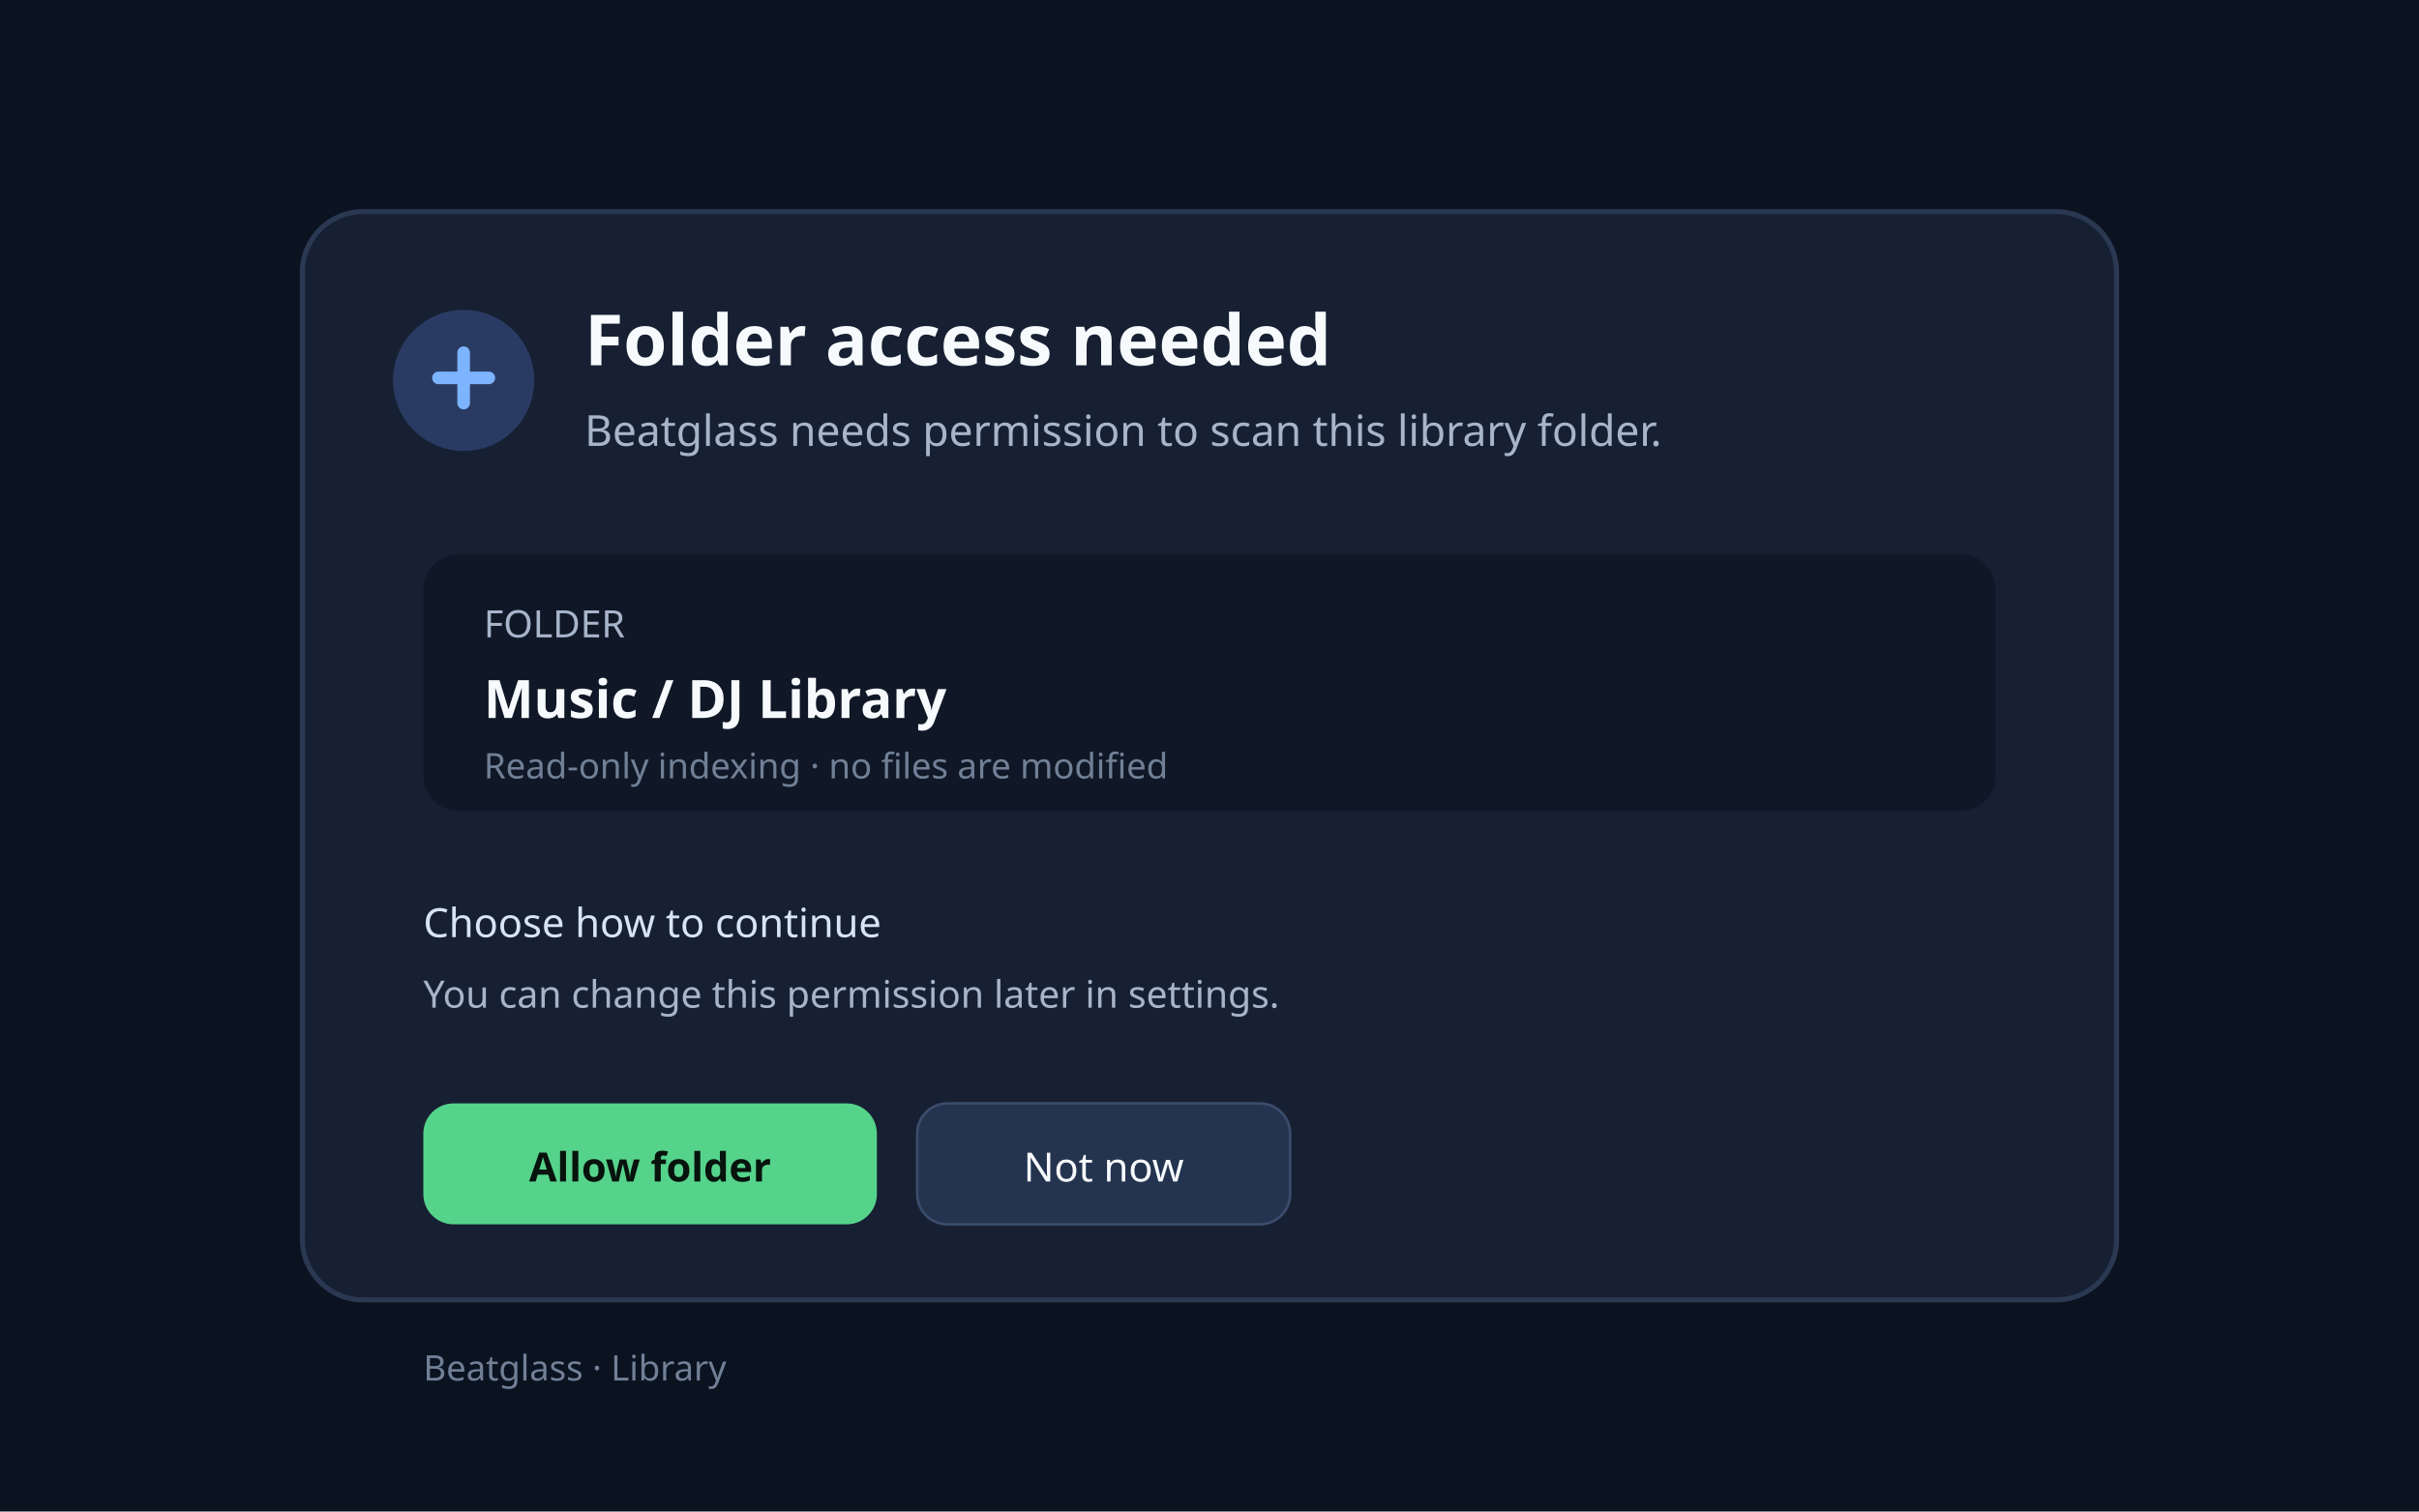
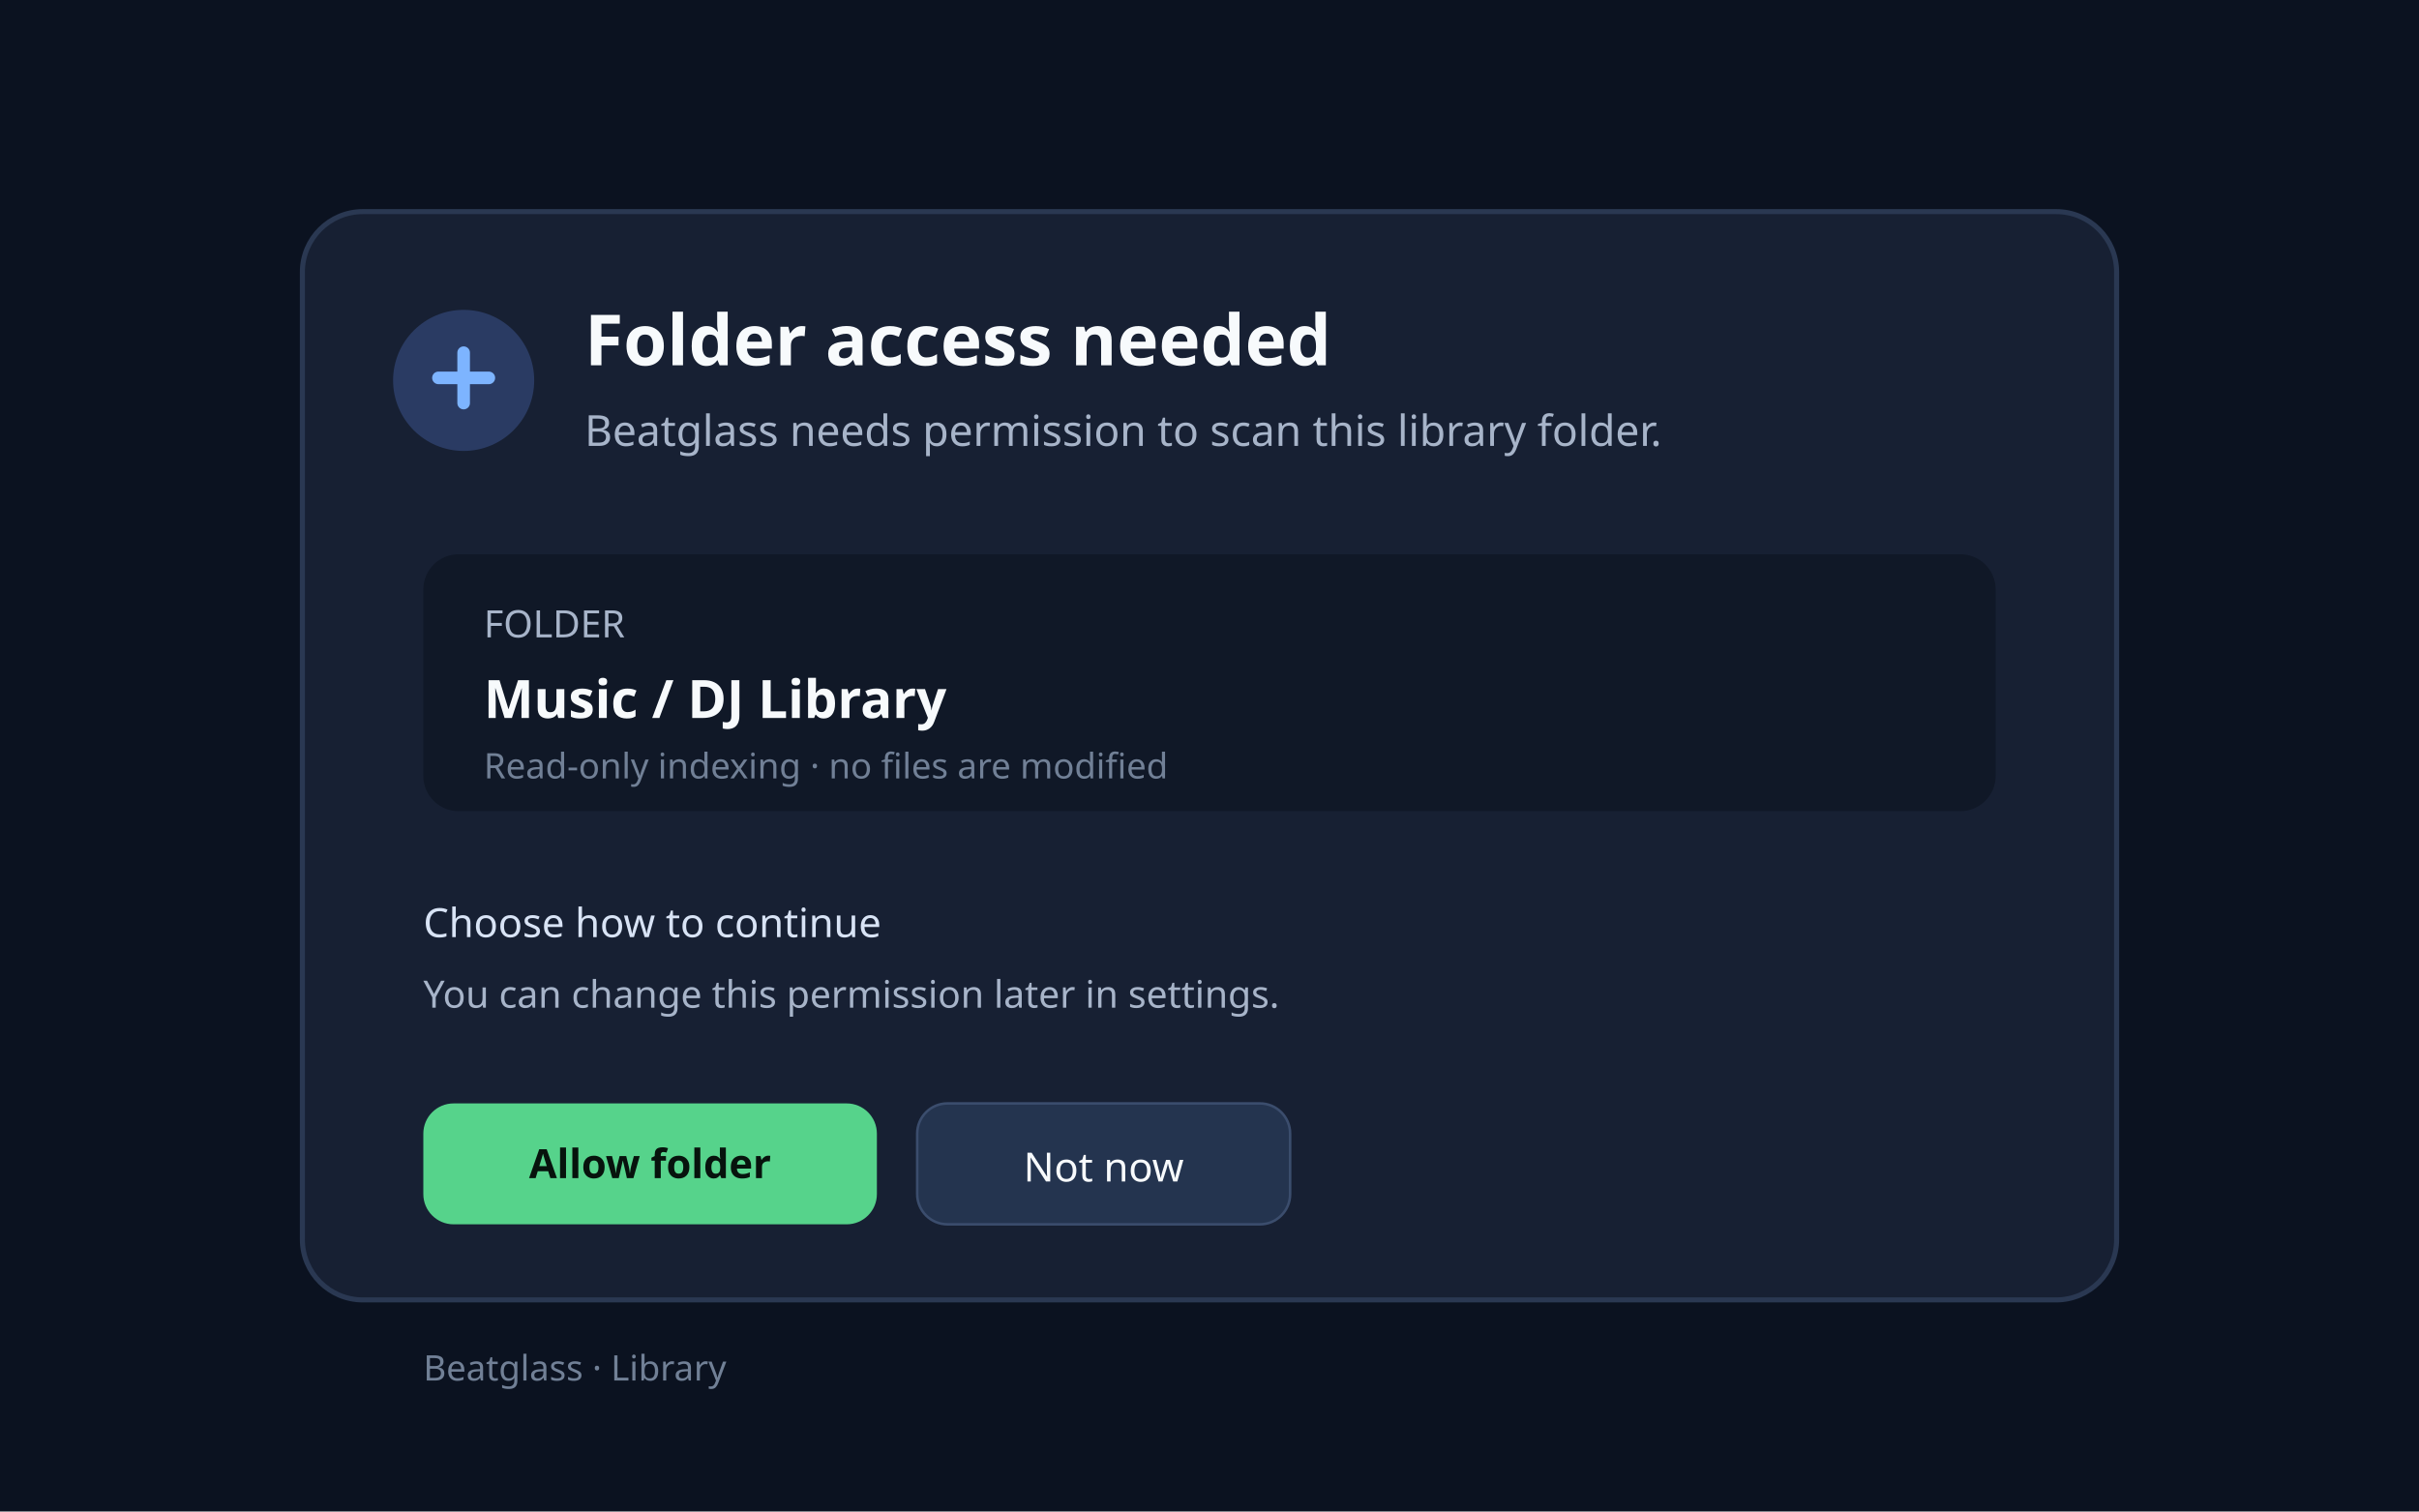
<svg xmlns="http://www.w3.org/2000/svg" width="960" height="600" viewBox="0 0 960 600" role="img" aria-labelledby="title desc">
  <rect width="960" height="600" fill="#0b1220" />
  <rect x="120" y="84" width="720" height="432" rx="24" fill="#172033" stroke="#2a3852" stroke-width="2" />
  <circle cx="184" cy="151" r="28" fill="#2a3b63" />
  <path d="M174 150h20m-10-10v20" stroke="#7db4ff" stroke-width="5" stroke-linecap="round" />
  <text x="232" y="145" fill="#f7fafc" font-family="sans-serif" font-size="28" font-weight="700">Folder access needed</text>
  <text x="232" y="177" fill="#a7b4c9" font-family="sans-serif" font-size="17">Beatglass needs permission to scan this library folder.</text>
  <rect x="168" y="220" width="624" height="102" rx="14" fill="#101827" />
  <text x="192" y="253" fill="#a7b4c9" font-family="sans-serif" font-size="15">FOLDER</text>
  <text x="192" y="285" fill="#f7fafc" font-family="sans-serif" font-size="21" font-weight="700">Music / DJ Library</text>
  <text x="192" y="309" fill="#718096" font-family="sans-serif" font-size="14">Read-only indexing · no files are modified</text>
  <text x="168" y="372" fill="#d8e3f5" font-family="sans-serif" font-size="16">Choose how to continue</text>
  <text x="168" y="400" fill="#a7b4c9" font-family="sans-serif" font-size="15">You can change this permission later in settings.</text>
  <rect x="168" y="438" width="180" height="48" rx="12" fill="#56d38b" />
-   <text x="258" y="469" text-anchor="middle" fill="#07130d" font-family="sans-serif" font-size="16" font-weight="700">Allow folder</text>
+   <text x="258" y="462" text-anchor="middle" fill="#07130d" font-family="sans-serif" font-size="16" font-weight="700" dominant-baseline="middle">Allow folder</text>
  <rect x="364" y="438" width="148" height="48" rx="12" fill="#24344f" stroke="#3b4d6d" />
  <text x="438" y="469" text-anchor="middle" fill="#f7fafc" font-family="sans-serif" font-size="16">Not now</text>
  <text x="168" y="548" fill="#718096" font-family="sans-serif" font-size="14">Beatglass · Library</text>
</svg>
